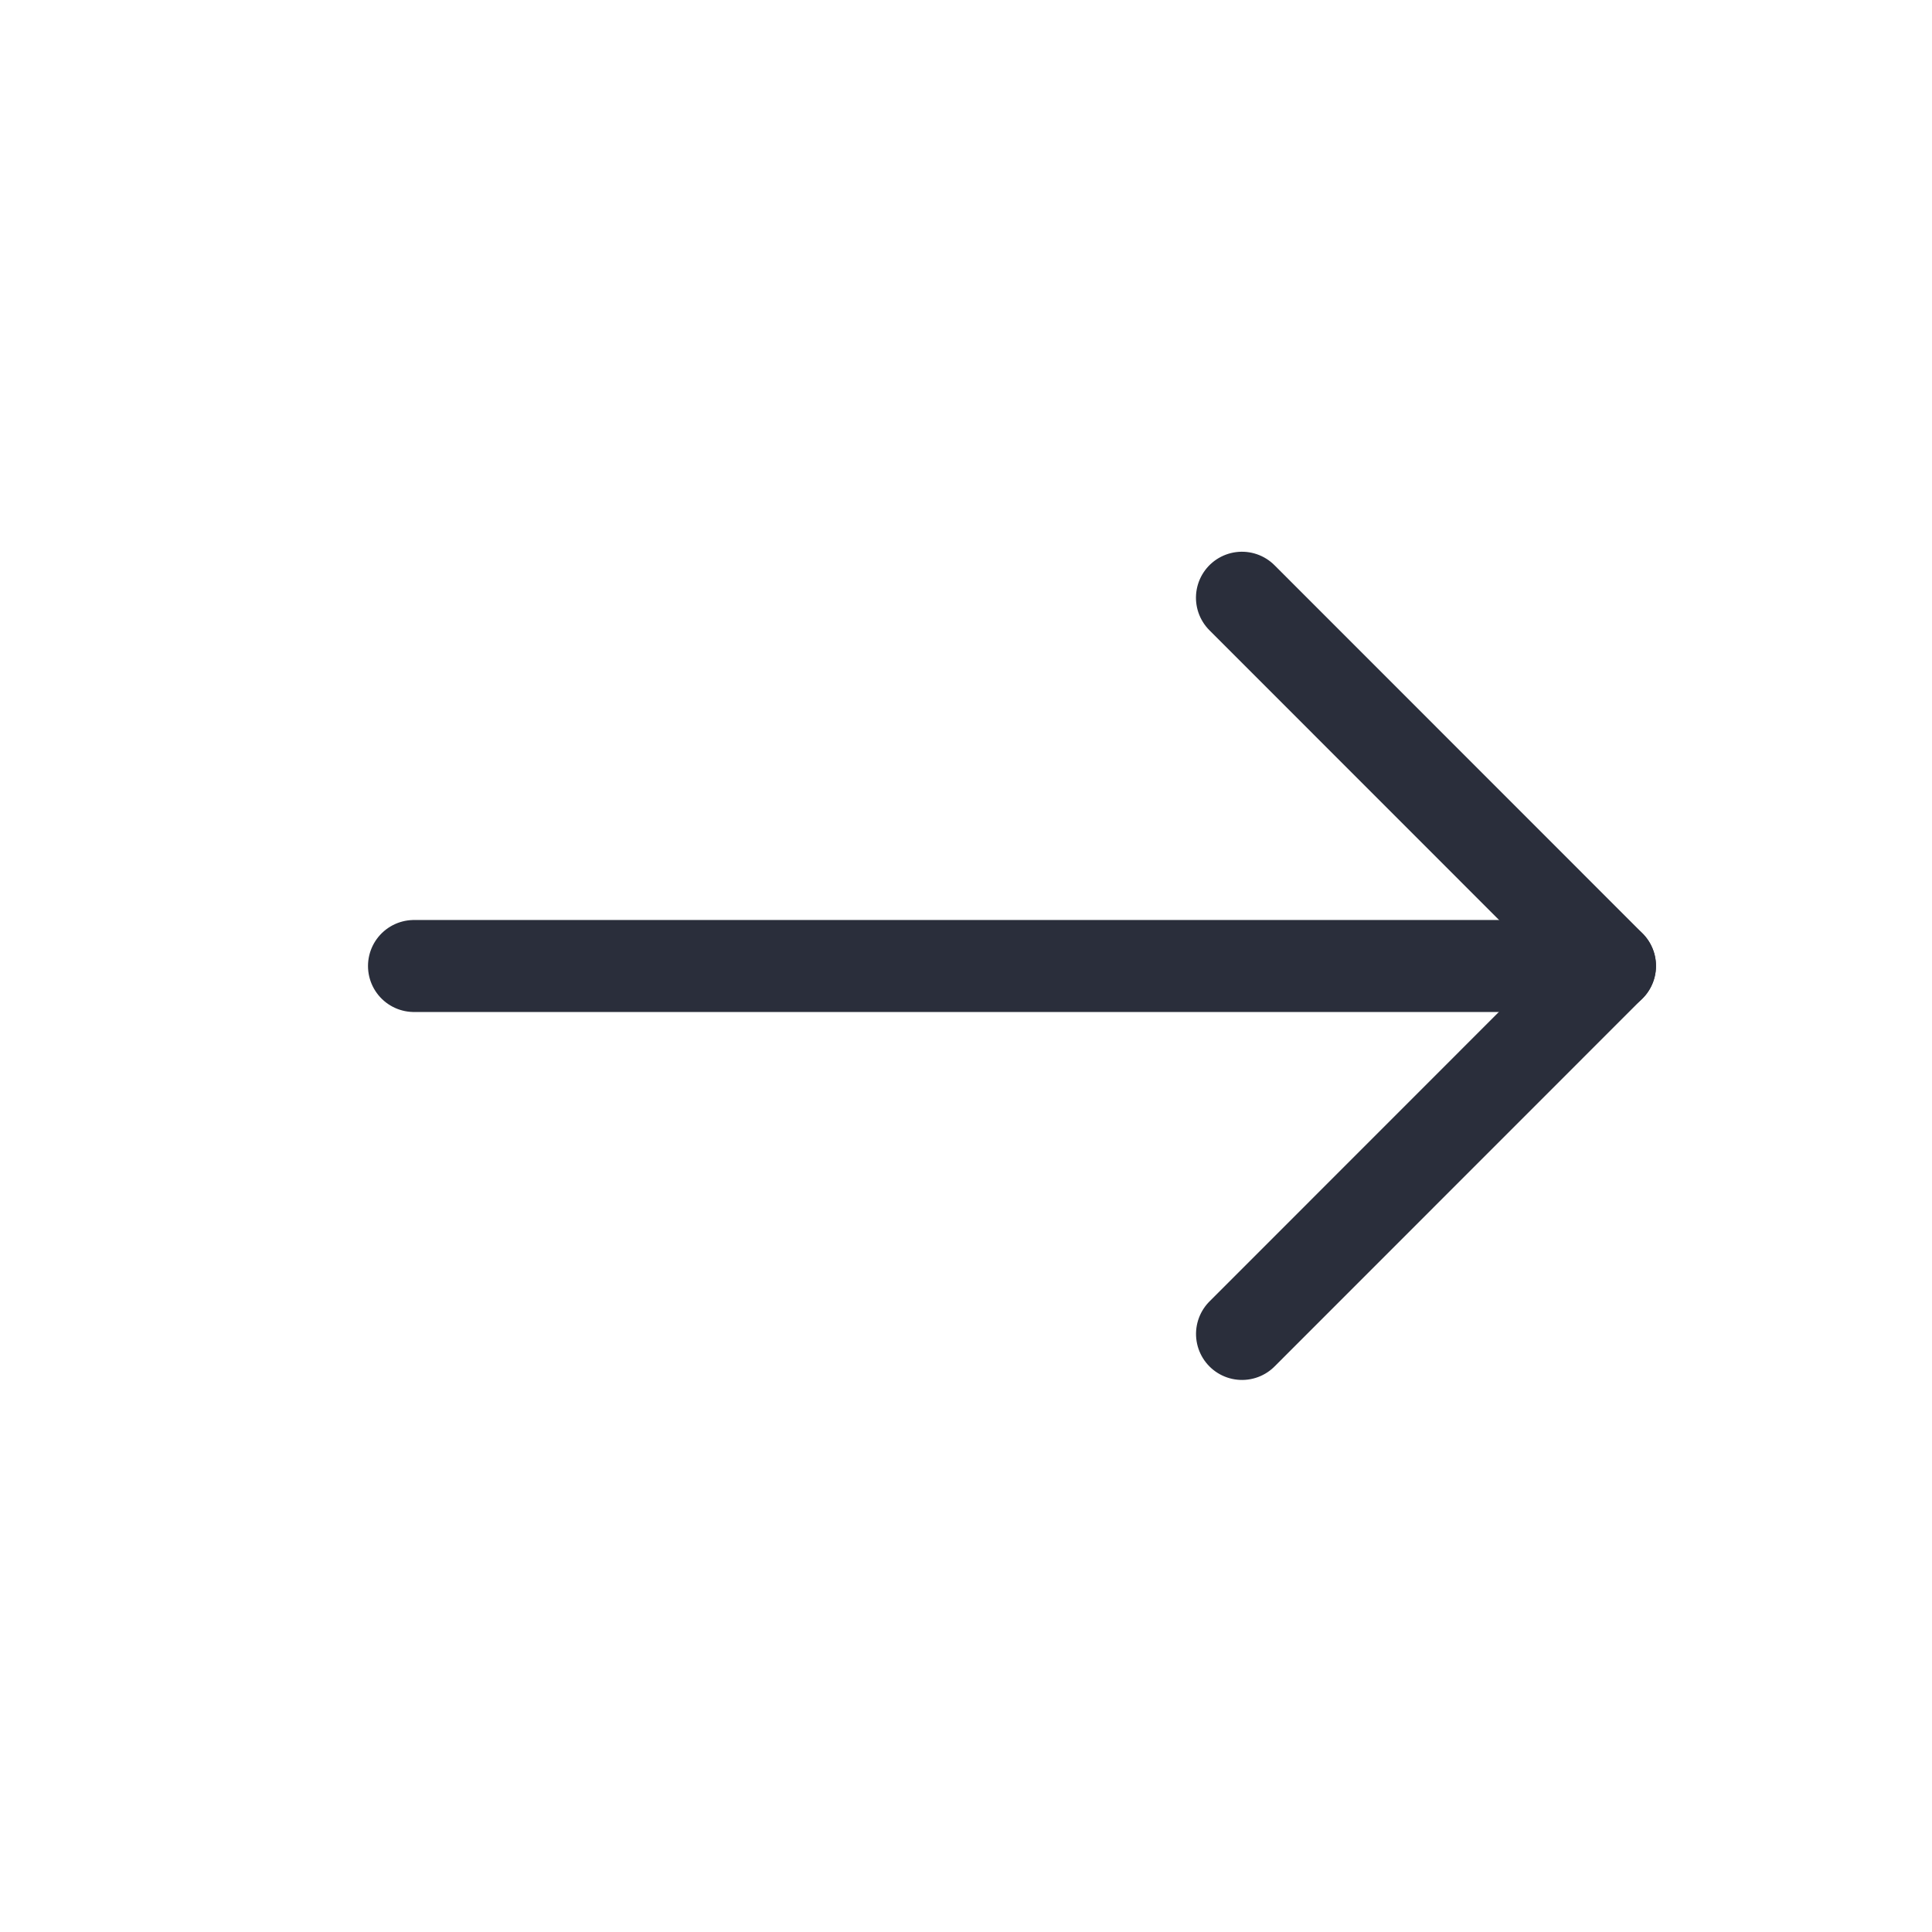
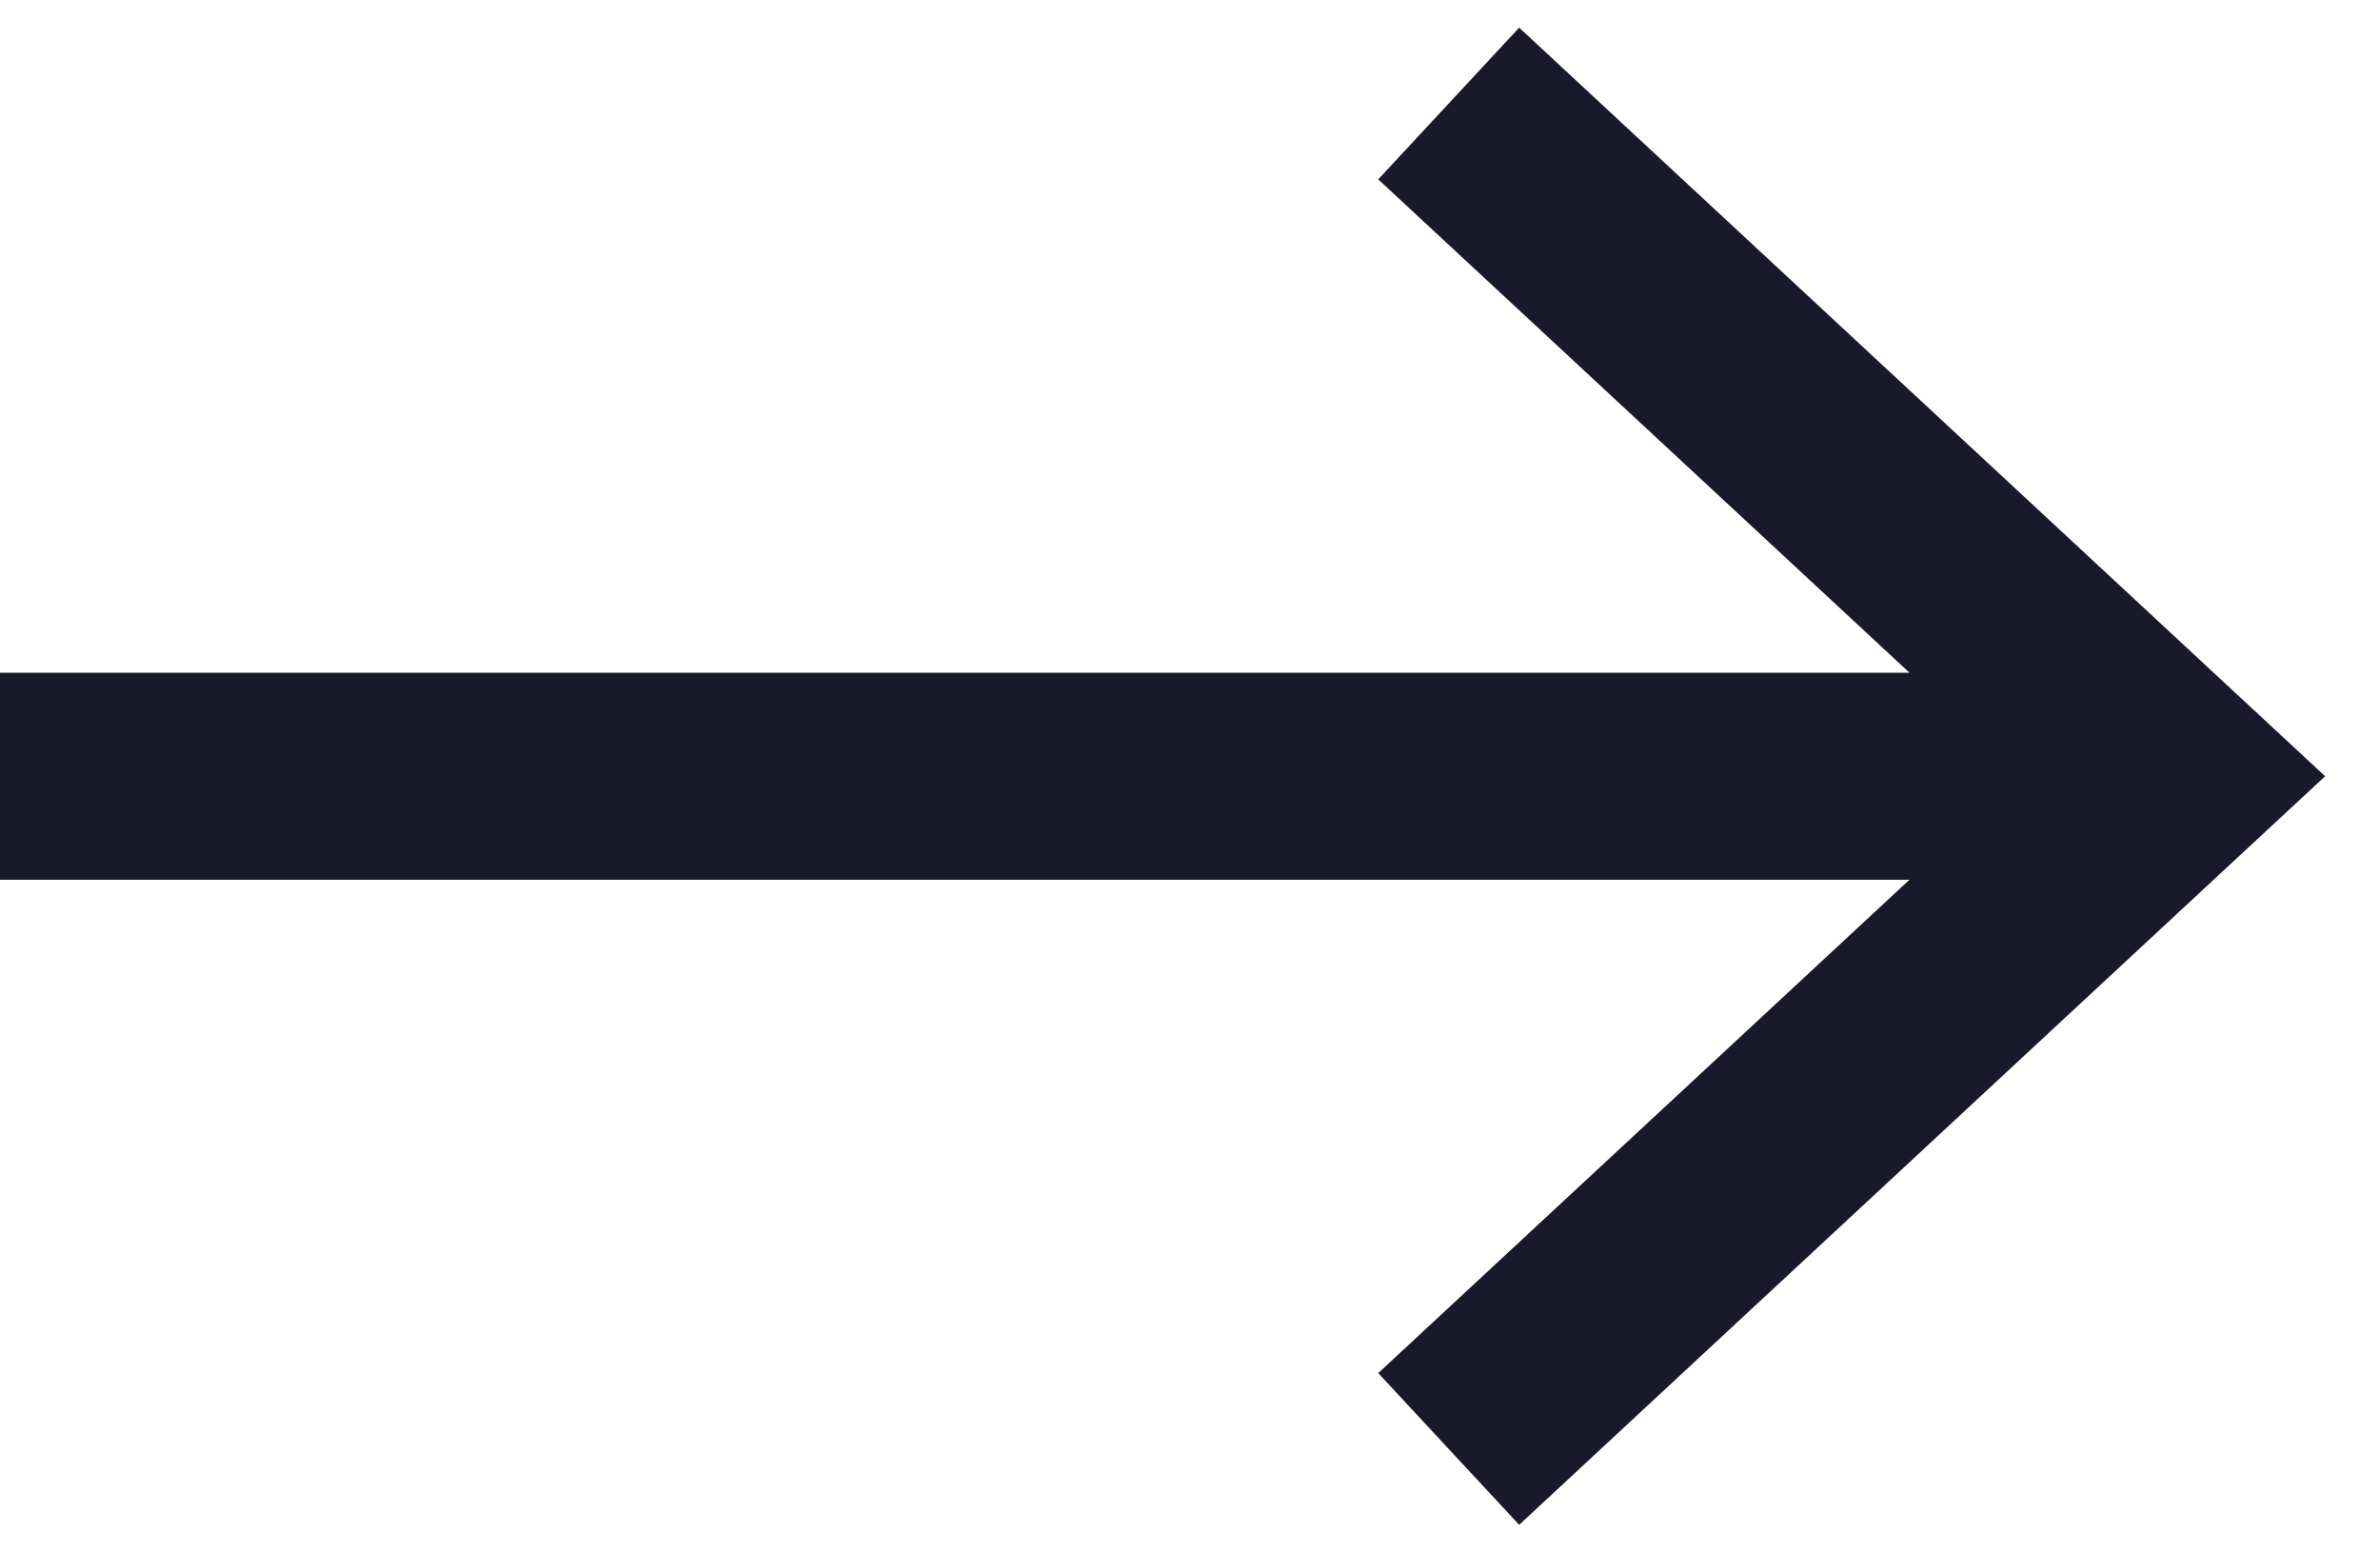
- <svg xmlns="http://www.w3.org/2000/svg" width="28" height="28" viewBox="0 0 21 21">
-   <g fill="none" fill-rule="evenodd" stroke="#2A2E3B" stroke-linecap="round" stroke-linejoin="round" transform="translate(4 6)">
-     <polyline points="12.329 7.328 12.328 1.67 6.671 1.669" transform="scale(1 -1) rotate(45 20.36 0)" />
-     <line x1="13.5" x2=".5" y1="4.5" y2="4.5" />
-   </g>
+ <svg xmlns="http://www.w3.org/2000/svg" width="23" height="15" viewBox="0 0 23 15" fill="none">
+   <path className="nostroke" fill-rule="evenodd" clip-rule="evenodd" d="M18.453 6.5L13.319 1.733L14.681 0.267L21.68 6.767L22.47 7.5L21.68 8.233L14.681 14.733L13.319 13.267L18.453 8.5L0 8.5V6.5L18.453 6.5Z" fill="#1A192B" />
</svg>
